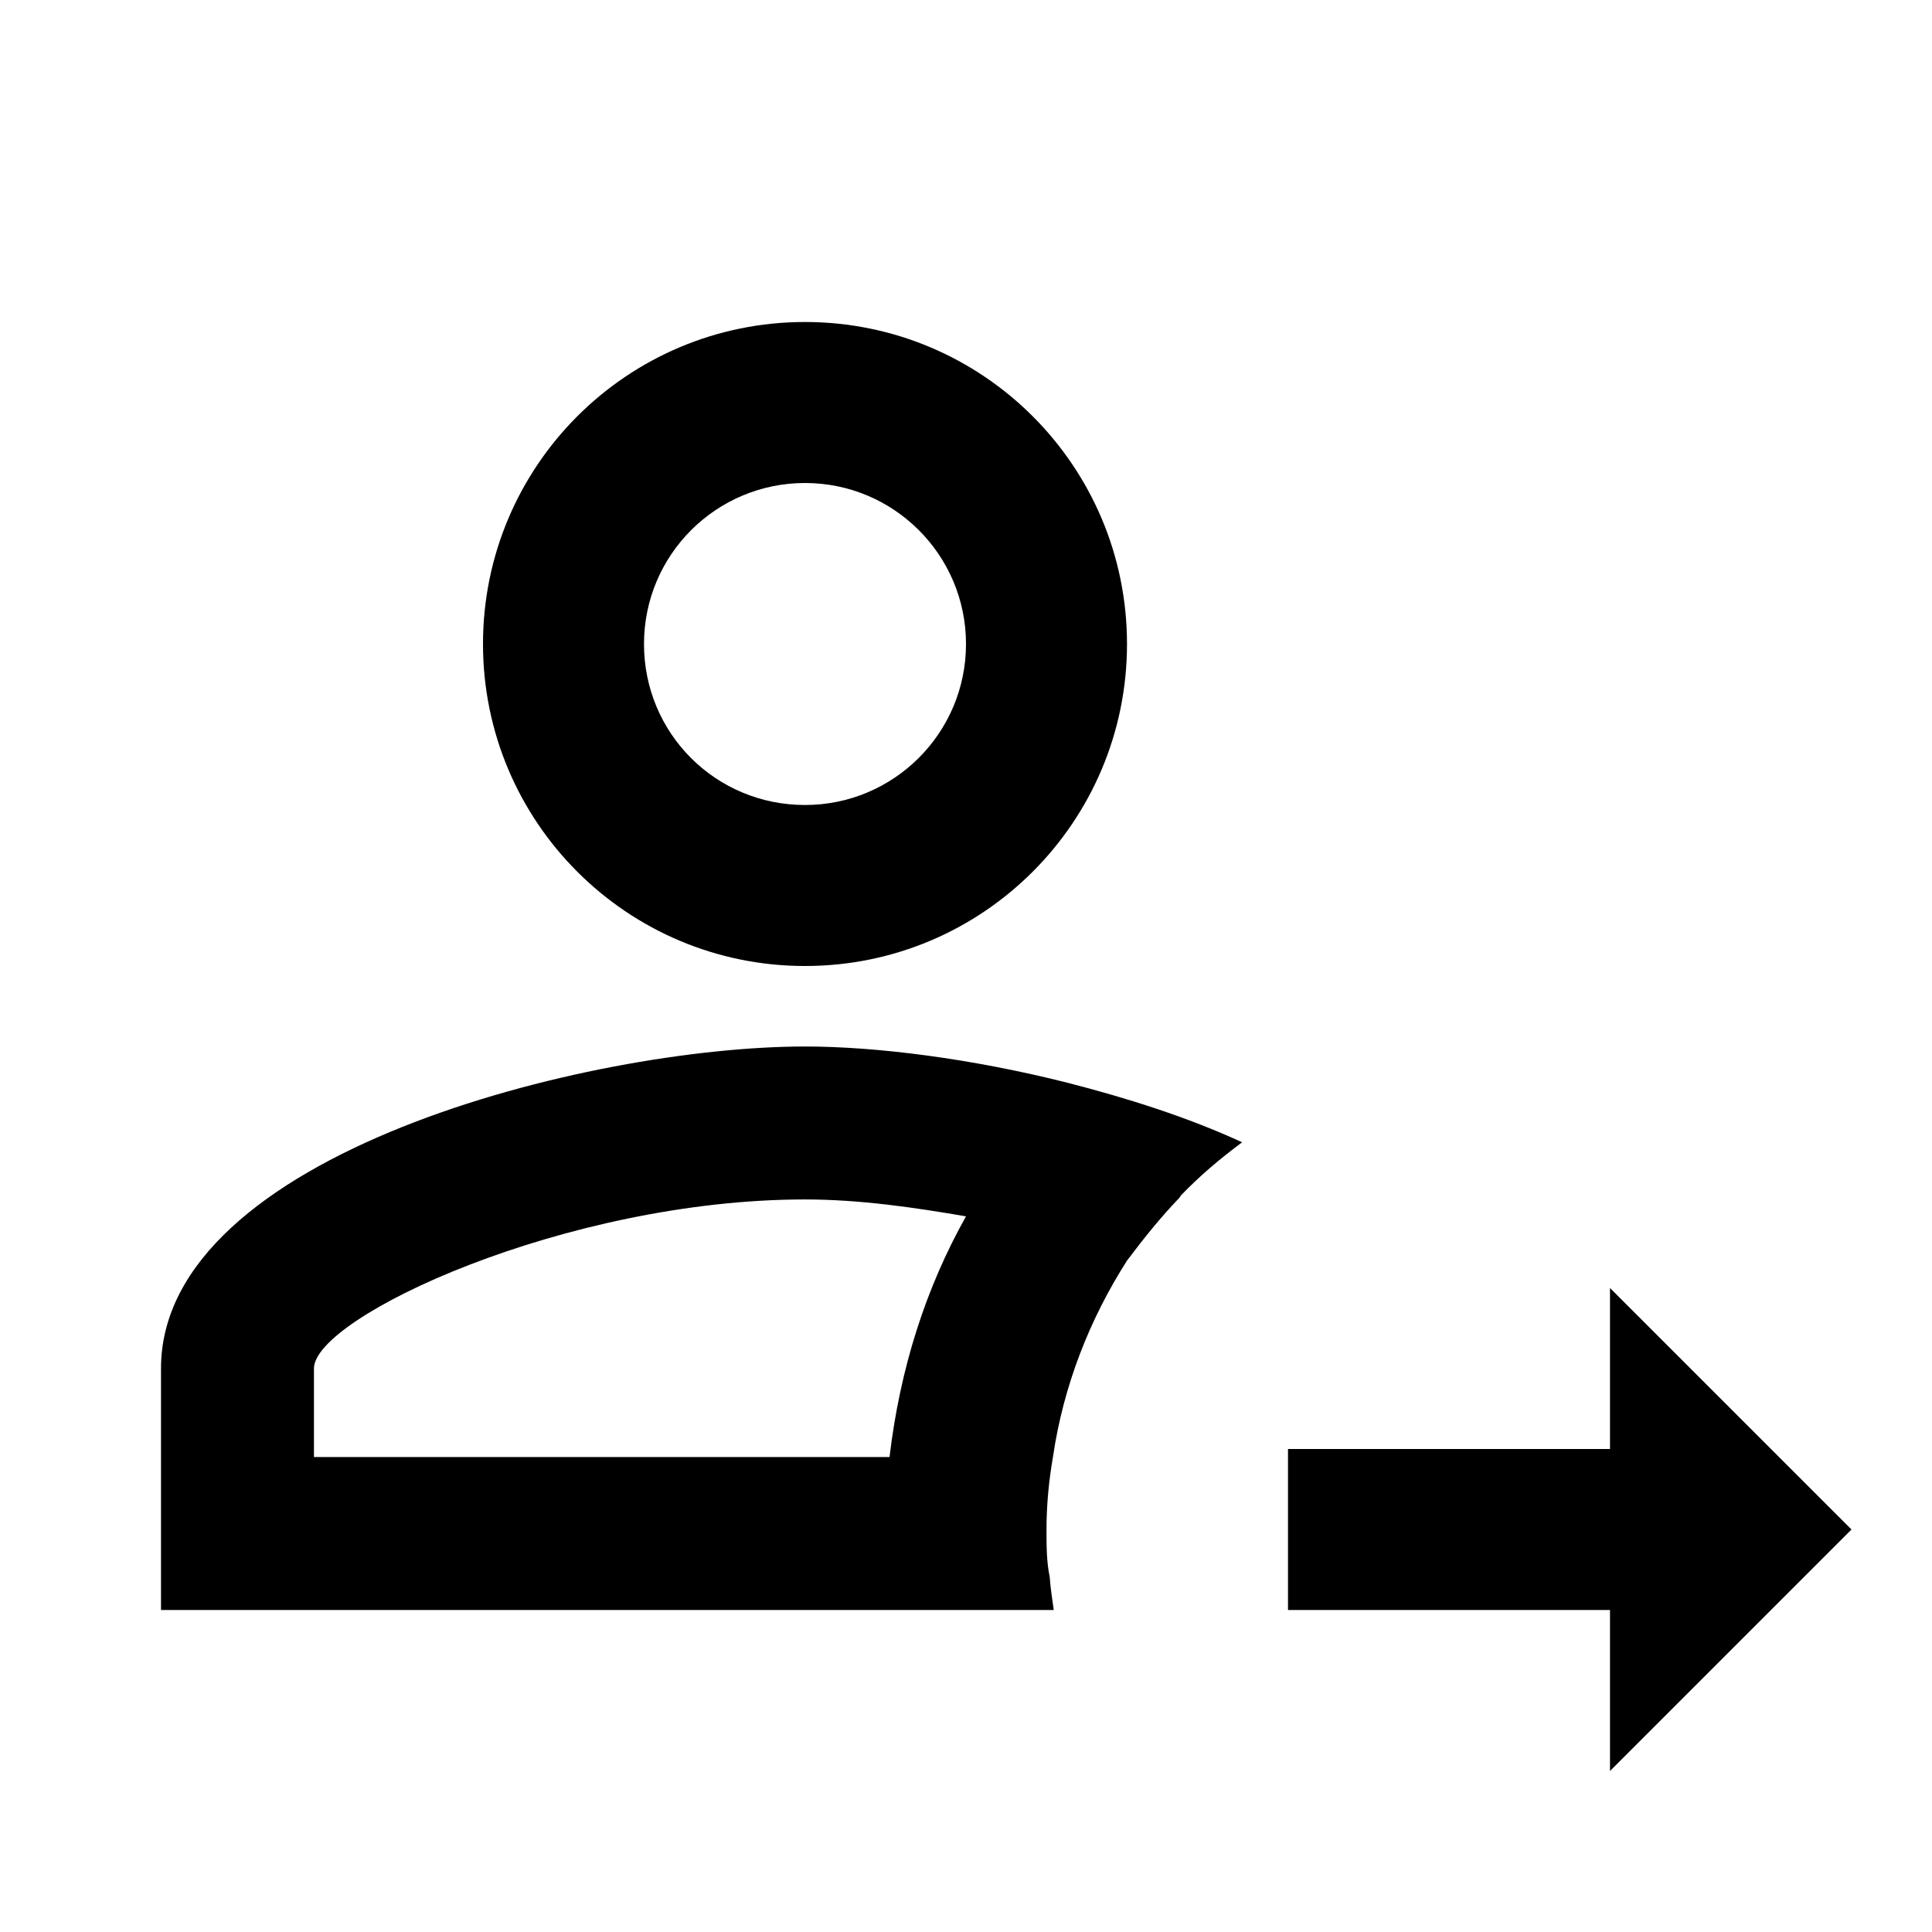
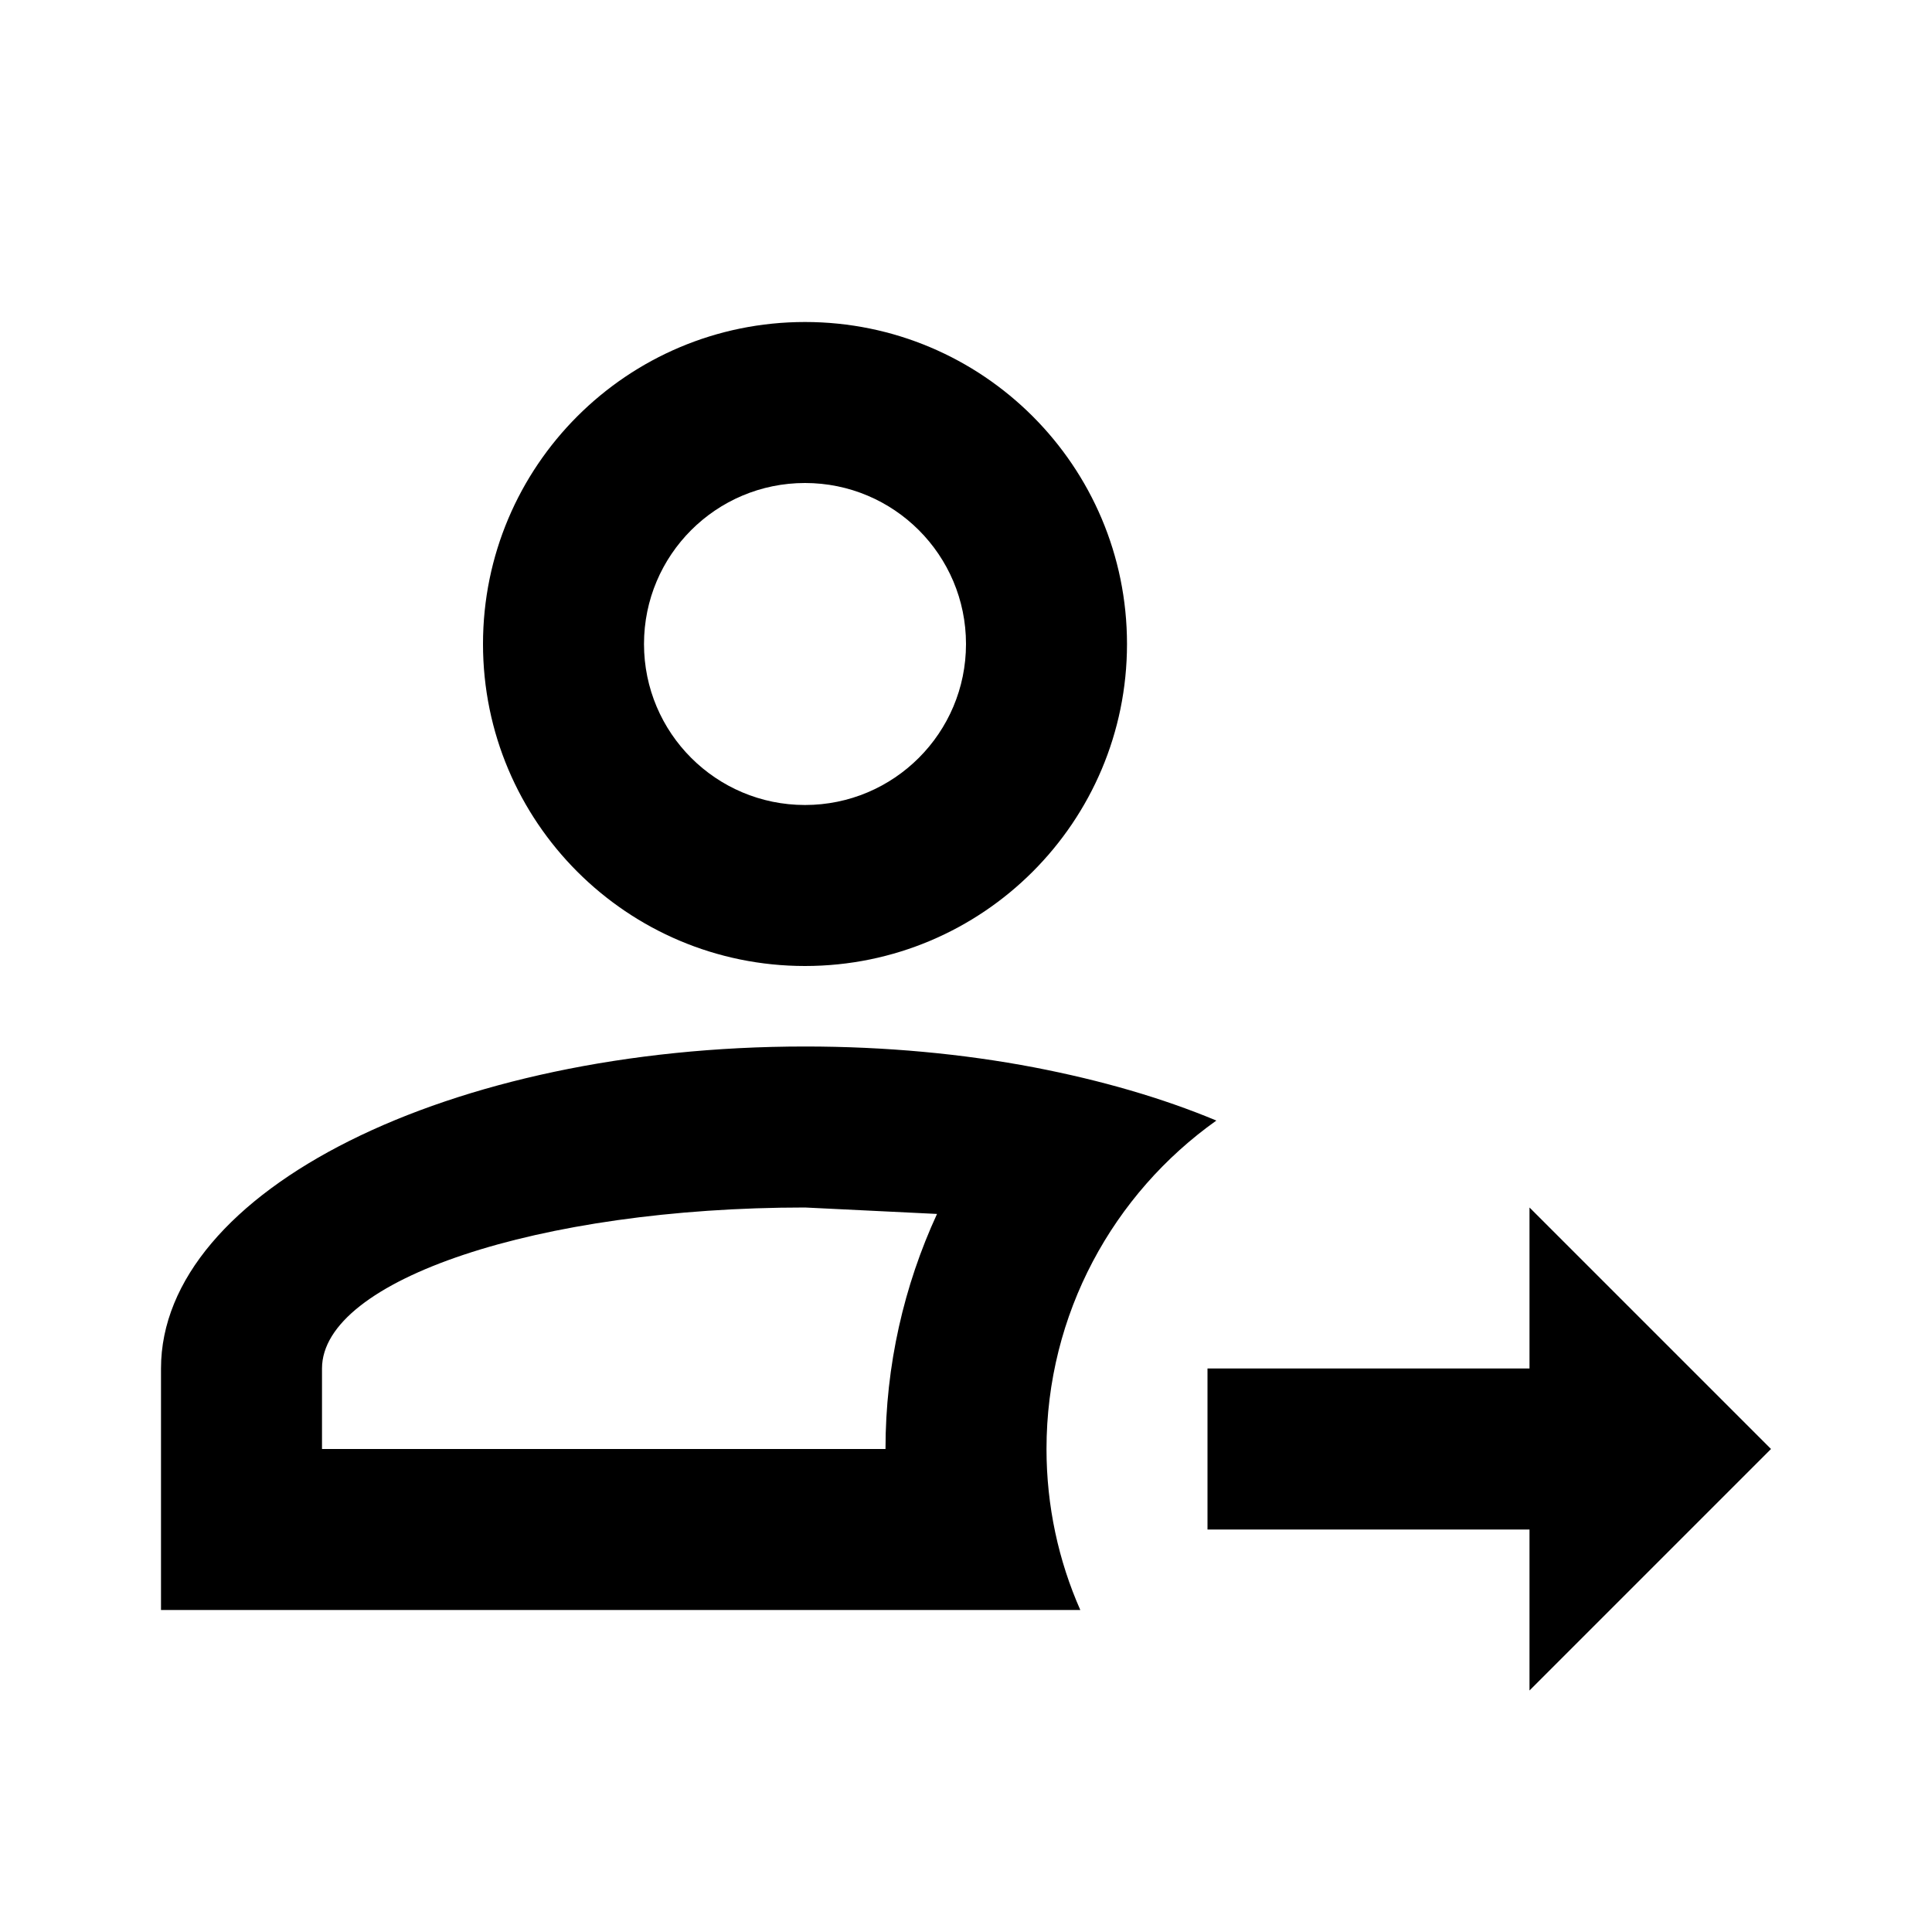
<svg xmlns="http://www.w3.org/2000/svg" viewBox="0 0 24 24">
-   <path d="M10 13c-2.67 0-8 1.33-8 4v3h11.09c-.02-.14-.04-.27-.05-.41C13 19.4 13 19.2 13 19c0-.31.03-.61.08-.9.13-.89.46-1.72.92-2.44.21-.28.42-.54.65-.78l.02-.03c.23-.24.49-.46.76-.66-.67-.31-1.43-.55-2.17-.74-1.19-.3-2.37-.45-3.26-.45m1.05 5.1H3.9V17c0-.64 3.13-2.1 6.1-2.1.68 0 1.36.1 2 .21-.5.89-.82 1.89-.95 2.99M10 12c2.21 0 4-1.79 4-4s-1.79-4-4-4-4 1.79-4 4 1.79 4 4 4m0-6a2 2 0 1 1 0 4c-1.11 0-2-.89-2-2s.9-2 2-2m10 16v-2h-4v-2h4v-2l3 3-3 3z" />
+   <path d="M19 21v-2h-4v-2h4v-2l3 3-3 3m-6-3c0 .71.15 1.39.42 2H2v-3c0-2.21 3.58-4 8-4 1 0 1.96.09 2.85.26.83.16 1.59.38 2.26.66-1.28.91-2.11 2.4-2.11 4.08m-9-1v1h7c0-1.04.23-2.03.64-2.92L10 15c-3.31 0-6 .9-6 2m6-13a4 4 0 0 1 4 4 4 4 0 0 1-4 4 4 4 0 0 1-4-4 4 4 0 0 1 4-4m0 2a2 2 0 0 0-2 2 2 2 0 0 0 2 2 2 2 0 0 0 2-2 2 2 0 0 0-2-2z" />
</svg>
